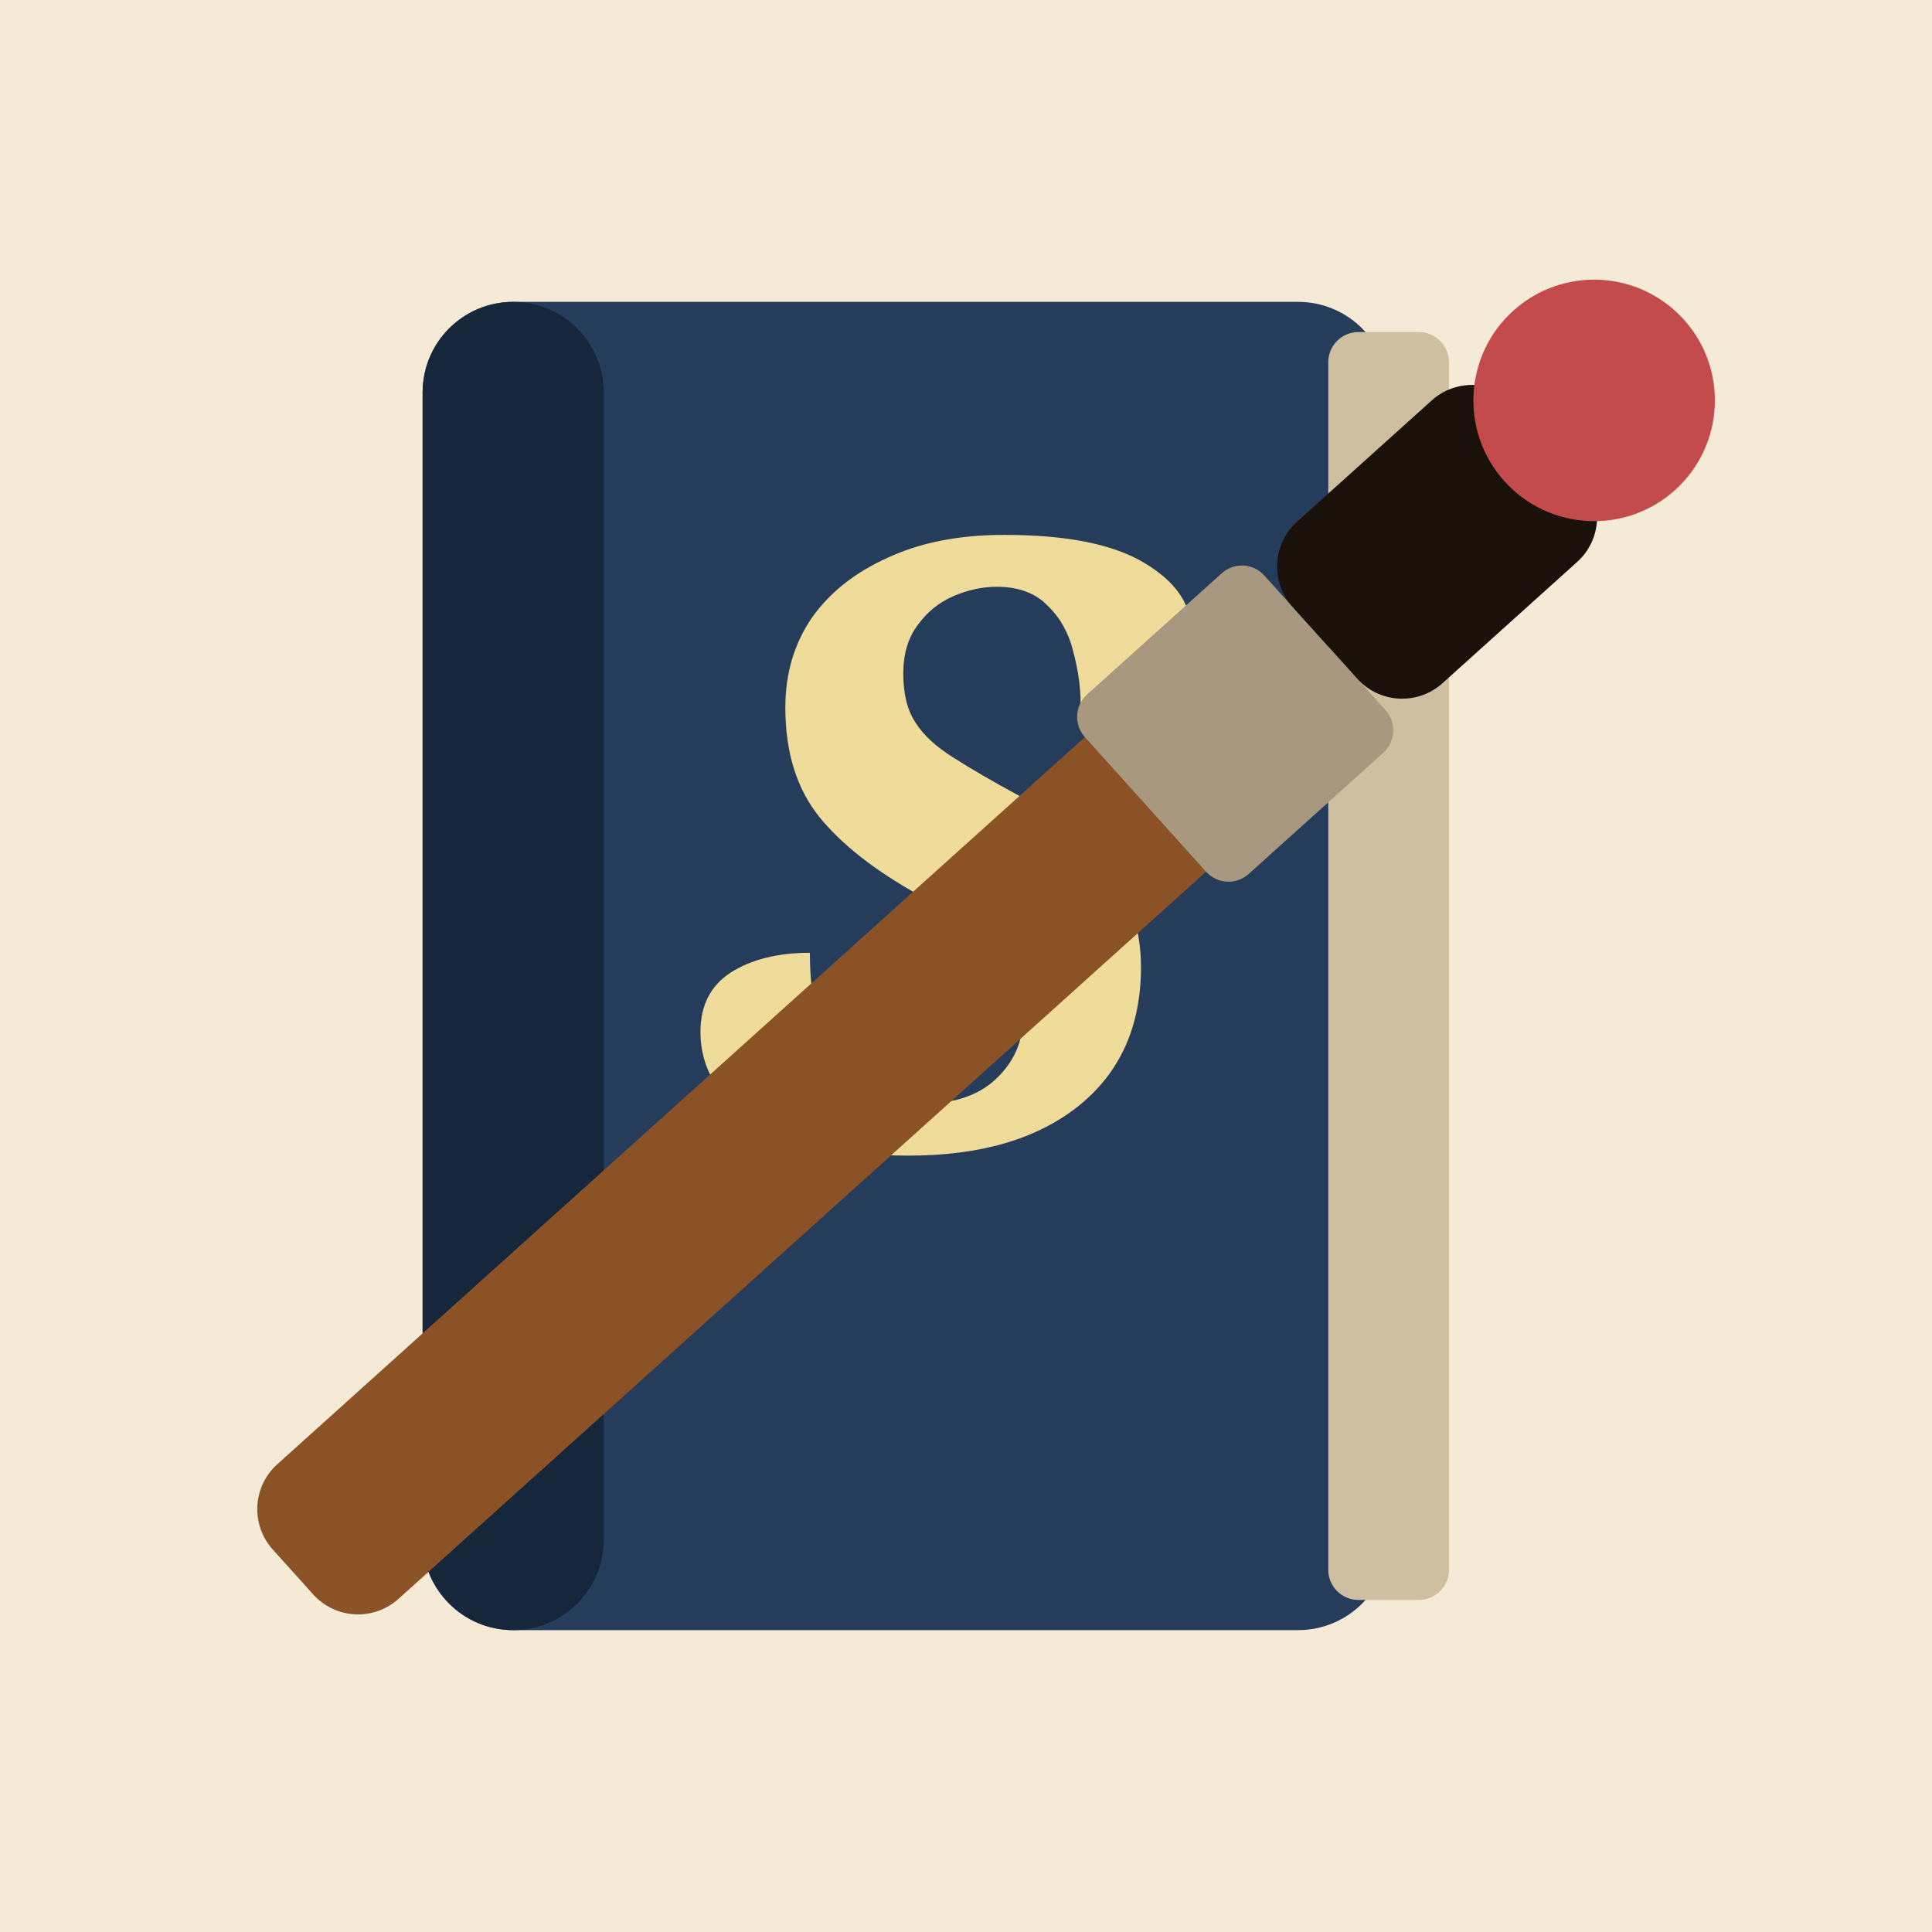
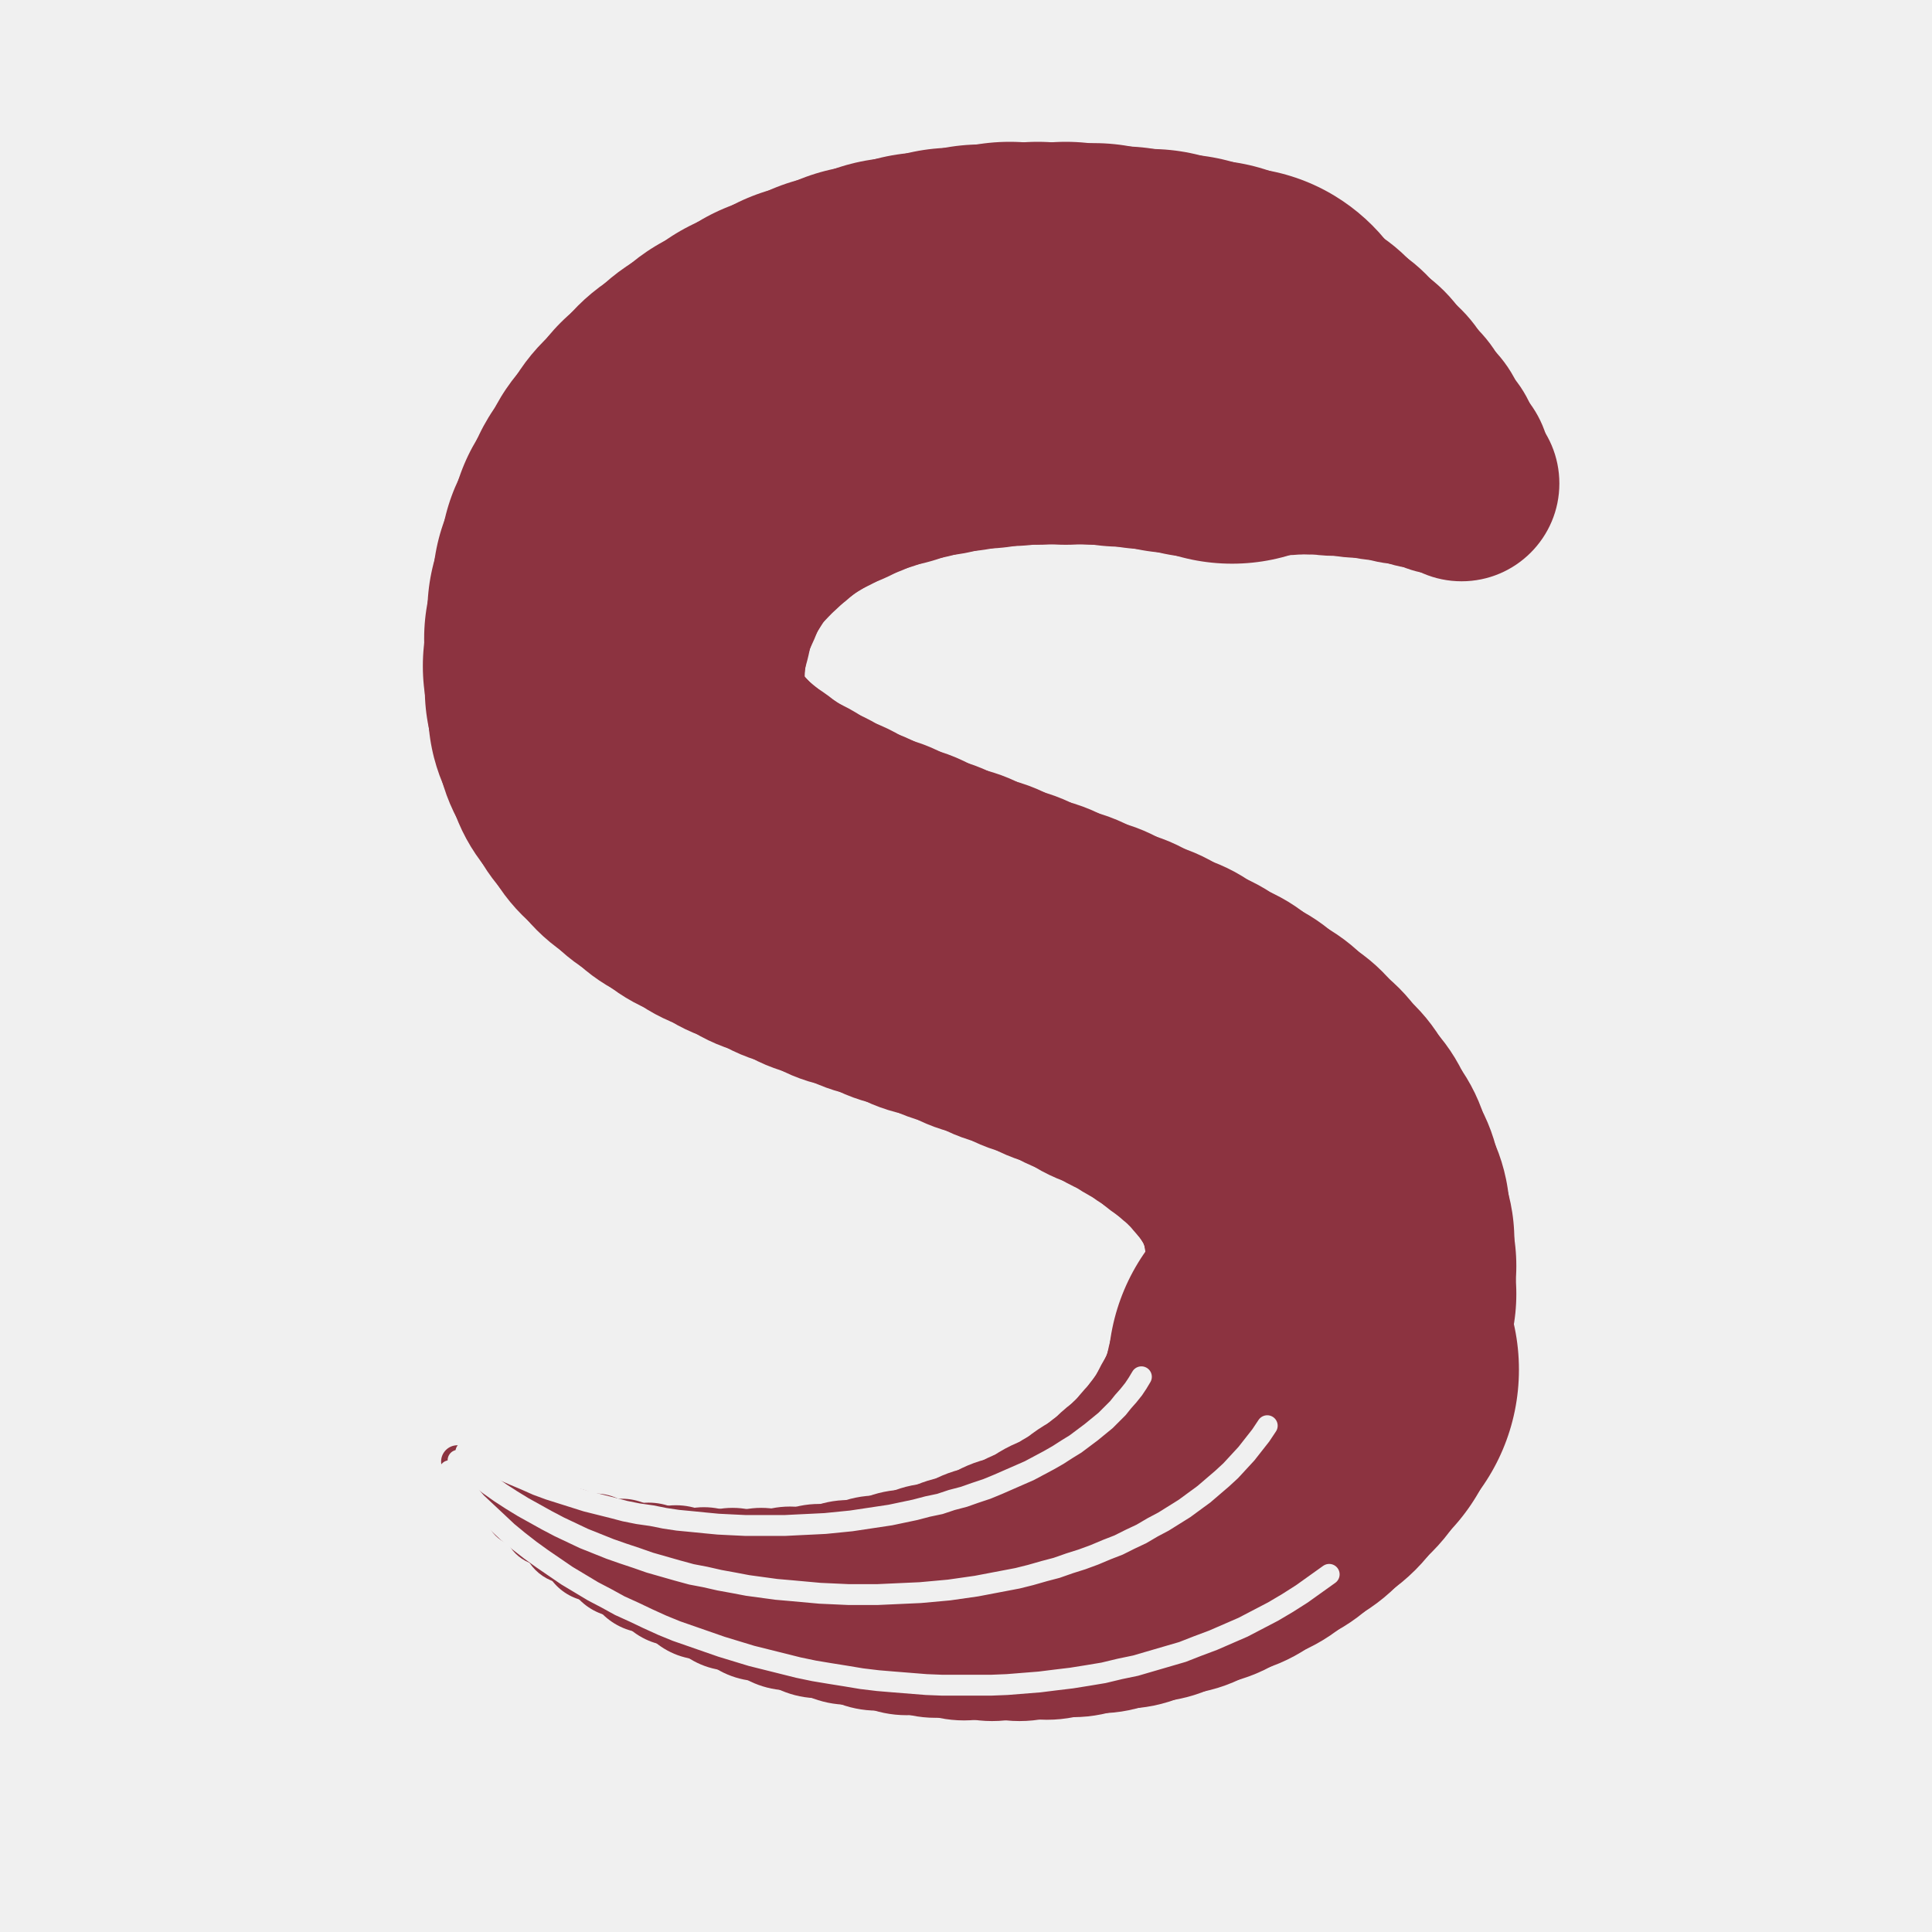
- <svg xmlns="http://www.w3.org/2000/svg" viewBox="0 0 32 32" role="img" aria-label="SashaBook and Brush">
-   <rect width="32" height="32" fill="#F5EAD5" />
-   <rect x="7" y="5" width="16" height="22" rx="1.5" fill="#253D5B" />
-   <rect x="7" y="5" width="3" height="22" rx="1.5" fill="#16273B" />
-   <rect x="22" y="5.5" width="2" height="21" rx="0.5" fill="#CDBFA0" />
-   <text x="15.5" y="19" text-anchor="middle" font-family="Georgia, serif" font-style="italic" font-weight="bold" font-size="14" fill="#F0DC9A">S</text>
-   <g transform="rotate(-42, 16, 16)">
-     <rect x="1" y="14.5" width="20" height="3" rx="1" fill="#8B5226" />
-     <rect x="20" y="14" width="4" height="4" rx="0.5" fill="#A89880" />
-     <rect x="24" y="14.2" width="5" height="3.6" rx="1" fill="#1A120A" />
-     <circle cx="30" cy="16" r="2" fill="#C44B4B" />
+ <svg xmlns="http://www.w3.org/2000/svg" role="img" aria-label="SashaBook and Brush" viewBox="0 0 32 32">
+   <defs>
+     <style>.c{fill:#8c3340}@media (prefers-color-scheme:dark){.c{fill:#d4a574}}</style>
+     <mask id="m" maskUnits="userSpaceOnUse" x="-16" y="-16" width="64" height="64">
+       <rect x="-16" y="-16" width="64" height="64" fill="#fff" />
+       <path d="M21.57,25.33 L21.36,25.48 L21.15,25.63 L20.93,25.77 L20.71,25.90 L20.48,26.02 L20.25,26.14 L20.02,26.24 L19.79,26.34 L19.55,26.43 L19.32,26.52 L19.08,26.59 L18.84,26.66 L18.60,26.73 L18.36,26.78 L18.11,26.84 L17.87,26.88 L17.62,26.92 L17.37,26.95 L17.13,26.98 L16.88,27.00 L16.63,27.02 L16.38,27.03 L16.14,27.03 L15.89,27.03 L15.64,27.03 L15.39,27.02 L15.14,27.00 L14.89,26.98 L14.65,26.96 L14.40,26.93 L14.16,26.89 L13.91,26.85 L13.67,26.81 L13.43,26.76 L13.19,26.70 L12.95,26.64 L12.71,26.58 L12.48,26.51 L12.25,26.44 L12.02,26.36 L11.79,26.28 L11.56,26.20 L11.34,26.11 L11.12,26.01 L10.91,25.91 L10.69,25.81 L10.49,25.70 L10.28,25.59 L10.08,25.47 L9.88,25.35 L9.69,25.22 L9.50,25.09 L9.32,24.96 L9.14,24.82 L8.97,24.68 L8.81,24.53 L8.65,24.38 L8.49,24.23 L8.35,24.07 L8.21,23.90 L8.08,23.74" fill="none" stroke="#000" stroke-width="0.32" stroke-linecap="round" />
+       <path d="M20.62,23.05 L20.52,23.20 L20.41,23.34 L20.30,23.48 L20.18,23.61 L20.06,23.74 L19.93,23.86 L19.79,23.98 L19.65,24.10 L19.50,24.21 L19.35,24.32 L19.19,24.42 L19.03,24.52 L18.86,24.61 L18.69,24.71 L18.52,24.79 L18.34,24.88 L18.16,24.95 L17.97,25.03 L17.78,25.10 L17.59,25.16 L17.39,25.23 L17.20,25.28 L16.99,25.34 L16.79,25.39 L16.58,25.43 L16.37,25.47 L16.16,25.51 L15.95,25.54 L15.74,25.57 L15.52,25.59 L15.30,25.61 L15.08,25.62 L14.86,25.63 L14.64,25.64 L14.42,25.64 L14.20,25.64 L13.98,25.63 L13.76,25.62 L13.54,25.60 L13.32,25.58 L13.09,25.56 L12.87,25.53 L12.65,25.50 L12.44,25.46 L12.22,25.42 L12.00,25.37 L11.79,25.33 L11.57,25.27 L11.36,25.21 L11.15,25.15 L10.95,25.08 L10.74,25.01 L10.54,24.94 L10.34,24.86 L10.14,24.78 L9.95,24.69 L9.76,24.60 L9.57,24.50 L9.39,24.40 L9.21,24.30 L9.03,24.19 L8.86,24.08 L8.69,23.96 L8.53,23.84 L8.37,23.71 L8.21,23.58" fill="none" stroke="#000" stroke-width="0.32" stroke-linecap="round" />
+       <path d="M18.69,22.30 L18.63,22.40 L18.57,22.49 L18.49,22.59 L18.41,22.68 L18.33,22.78 L18.24,22.87 L18.14,22.97 L18.03,23.06 L17.92,23.15 L17.80,23.24 L17.68,23.33 L17.55,23.41 L17.41,23.50 L17.27,23.58 L17.12,23.66 L16.97,23.74 L16.81,23.81 L16.65,23.88 L16.49,23.95 L16.32,24.02 L16.14,24.08 L15.97,24.14 L15.78,24.19 L15.60,24.25 L15.41,24.29 L15.22,24.34 L15.03,24.38 L14.84,24.42 L14.64,24.45 L14.44,24.48 L14.24,24.51 L14.04,24.53 L13.84,24.55 L13.64,24.56 L13.43,24.57 L13.23,24.58 L13.02,24.58 L12.81,24.58 L12.61,24.58 L12.40,24.57 L12.20,24.56 L11.99,24.54 L11.79,24.52 L11.58,24.50 L11.38,24.47 L11.18,24.43 L10.97,24.40 L10.77,24.36 L10.58,24.31 L10.38,24.26 L10.18,24.21 L9.99,24.15 L9.80,24.09 L9.61,24.03 L9.42,23.96 L9.24,23.88 L9.05,23.80 L8.87,23.72 L8.69,23.63 L8.51,23.54 L8.33,23.45" fill="none" stroke="#000" stroke-width="0.32" stroke-linecap="round" />
+     </mask>
+   </defs>
+   <g transform="translate(16 16) scale(1.08) translate(-16 -16)">
+     <g class="c" mask="url(#m)">
+       <circle cx="23.60" cy="8.60" r="1.50" />
+       <circle cx="23.32" cy="8.35" r="1.65" />
+       <circle cx="23.02" cy="8.12" r="1.79" />
+       <circle cx="22.70" cy="7.90" r="1.94" />
+       <circle cx="22.37" cy="7.70" r="2.08" />
+       <circle cx="22.02" cy="7.51" r="2.23" />
+       <circle cx="21.65" cy="7.33" r="2.38" />
+       <circle cx="21.27" cy="7.17" r="2.52" />
+       <circle cx="20.88" cy="7.03" r="2.67" />
+       <circle cx="20.49" cy="6.90" r="2.81" />
+       <circle cx="20.08" cy="6.79" r="3.04" />
+       <circle cx="19.66" cy="6.69" r="3.05" />
+       <circle cx="19.24" cy="6.61" r="3.06" />
+       <circle cx="18.82" cy="6.54" r="3.07" />
+       <circle cx="18.39" cy="6.50" r="3.07" />
+       <circle cx="17.96" cy="6.46" r="3.08" />
+       <circle cx="17.53" cy="6.45" r="3.09" />
+       <circle cx="17.10" cy="6.45" r="3.09" />
+       <circle cx="16.67" cy="6.46" r="3.10" />
+       <circle cx="16.24" cy="6.50" r="3.10" />
+       <circle cx="15.82" cy="6.55" r="3.10" />
+       <circle cx="15.41" cy="6.62" r="3.10" />
+       <circle cx="15.01" cy="6.70" r="3.10" />
+       <circle cx="14.61" cy="6.81" r="3.10" />
+       <circle cx="14.23" cy="6.93" r="3.09" />
+       <circle cx="13.85" cy="7.07" r="3.09" />
+       <circle cx="13.49" cy="7.23" r="3.09" />
+       <circle cx="13.15" cy="7.40" r="3.08" />
+       <circle cx="12.82" cy="7.59" r="3.07" />
+       <circle cx="12.50" cy="7.81" r="3.06" />
+       <circle cx="12.21" cy="8.04" r="3.06" />
+       <circle cx="11.94" cy="8.29" r="3.05" />
+       <circle cx="11.68" cy="8.56" r="3.04" />
+       <circle cx="11.45" cy="8.84" r="3.02" />
+       <circle cx="11.25" cy="9.15" r="3.01" />
+       <circle cx="11.07" cy="9.47" r="3.00" />
+       <circle cx="10.92" cy="9.82" r="2.99" />
+       <circle cx="10.79" cy="10.19" r="2.97" />
+       <circle cx="10.70" cy="10.57" r="2.96" />
+       <circle cx="10.63" cy="10.98" r="2.94" />
+       <circle cx="10.60" cy="11.40" r="2.93" />
+       <circle cx="10.61" cy="11.75" r="2.91" />
+       <circle cx="10.65" cy="12.08" r="2.90" />
+       <circle cx="10.74" cy="12.39" r="2.88" />
+       <circle cx="10.86" cy="12.68" r="2.87" />
+       <circle cx="11.02" cy="12.95" r="2.85" />
+       <circle cx="11.20" cy="13.21" r="2.84" />
+       <circle cx="11.42" cy="13.45" r="2.83" />
+       <circle cx="11.67" cy="13.68" r="2.81" />
+       <circle cx="11.94" cy="13.90" r="2.80" />
+       <circle cx="12.23" cy="14.10" r="2.79" />
+       <circle cx="12.55" cy="14.30" r="2.77" />
+       <circle cx="12.89" cy="14.48" r="2.76" />
+       <circle cx="13.24" cy="14.66" r="2.75" />
+       <circle cx="13.61" cy="14.83" r="2.74" />
+       <circle cx="13.99" cy="15.00" r="2.73" />
+       <circle cx="14.39" cy="15.16" r="2.73" />
+       <circle cx="14.79" cy="15.31" r="2.72" />
+       <circle cx="15.20" cy="15.47" r="2.71" />
+       <circle cx="15.61" cy="15.62" r="2.71" />
+       <circle cx="16.03" cy="15.77" r="2.70" />
+       <circle cx="16.44" cy="15.93" r="2.70" />
+       <circle cx="16.86" cy="16.09" r="2.70" />
+       <circle cx="17.27" cy="16.25" r="2.70" />
+       <circle cx="17.67" cy="16.41" r="2.70" />
+       <circle cx="18.07" cy="16.58" r="2.70" />
+       <circle cx="18.45" cy="16.76" r="2.71" />
+       <circle cx="18.83" cy="16.94" r="2.71" />
+       <circle cx="19.19" cy="17.14" r="2.71" />
+       <circle cx="19.53" cy="17.34" r="2.72" />
+       <circle cx="19.85" cy="17.56" r="2.73" />
+       <circle cx="20.16" cy="17.79" r="2.74" />
+       <circle cx="20.44" cy="18.03" r="2.75" />
+       <circle cx="20.69" cy="18.29" r="2.76" />
+       <circle cx="20.92" cy="18.56" r="2.77" />
+       <circle cx="21.12" cy="18.85" r="2.78" />
+       <circle cx="21.29" cy="19.16" r="2.79" />
+       <circle cx="21.42" cy="19.49" r="2.80" />
+       <circle cx="21.52" cy="19.84" r="2.82" />
+       <circle cx="21.58" cy="20.21" r="2.83" />
+       <circle cx="21.60" cy="20.60" r="2.84" />
+       <circle cx="21.58" cy="21.03" r="2.86" />
+       <circle cx="21.53" cy="21.43" r="2.87" />
+       <circle cx="21.45" cy="21.82" r="2.89" />
+       <circle cx="21.33" cy="22.19" r="3.15" />
+       <circle cx="21.19" cy="22.54" r="3.08" />
+       <circle cx="21.02" cy="22.87" r="3.00" />
+       <circle cx="20.82" cy="23.19" r="2.93" />
+       <circle cx="20.59" cy="23.48" r="2.86" />
+       <circle cx="20.34" cy="23.76" r="2.78" />
+       <circle cx="20.07" cy="24.02" r="2.71" />
+       <circle cx="19.78" cy="24.26" r="2.64" />
+       <circle cx="19.46" cy="24.49" r="2.56" />
+       <circle cx="19.13" cy="24.69" r="2.49" />
+       <circle cx="18.78" cy="24.88" r="2.41" />
+       <circle cx="18.41" cy="25.05" r="2.34" />
+       <circle cx="18.04" cy="25.20" r="2.26" />
+       <circle cx="17.64" cy="25.33" r="2.19" />
+       <circle cx="17.24" cy="25.45" r="2.11" />
+       <circle cx="16.82" cy="25.54" r="2.04" />
+       <circle cx="16.40" cy="25.62" r="1.96" />
+       <circle cx="15.97" cy="25.69" r="1.88" />
+       <circle cx="15.53" cy="25.73" r="1.80" />
+       <circle cx="15.09" cy="25.76" r="1.73" />
+       <circle cx="14.64" cy="25.77" r="1.65" />
+       <circle cx="14.20" cy="25.76" r="1.57" />
+       <circle cx="13.75" cy="25.74" r="1.49" />
+       <circle cx="13.30" cy="25.70" r="1.41" />
+       <circle cx="12.86" cy="25.64" r="1.33" />
+       <circle cx="12.42" cy="25.56" r="1.25" />
+       <circle cx="11.98" cy="25.47" r="1.17" />
+       <circle cx="11.55" cy="25.35" r="1.08" />
+       <circle cx="11.13" cy="25.23" r="1.00" />
+       <circle cx="10.72" cy="25.08" r="0.91" />
+       <circle cx="10.31" cy="24.92" r="0.83" />
+       <circle cx="9.92" cy="24.74" r="0.74" />
+       <circle cx="9.55" cy="24.55" r="0.65" />
+       <circle cx="9.18" cy="24.34" r="0.56" />
+       <circle cx="8.84" cy="24.11" r="0.47" />
+       <circle cx="8.51" cy="23.86" r="0.37" />
+       <circle cx="8.20" cy="23.60" r="0.25" />
+     </g>
  </g>
</svg>
